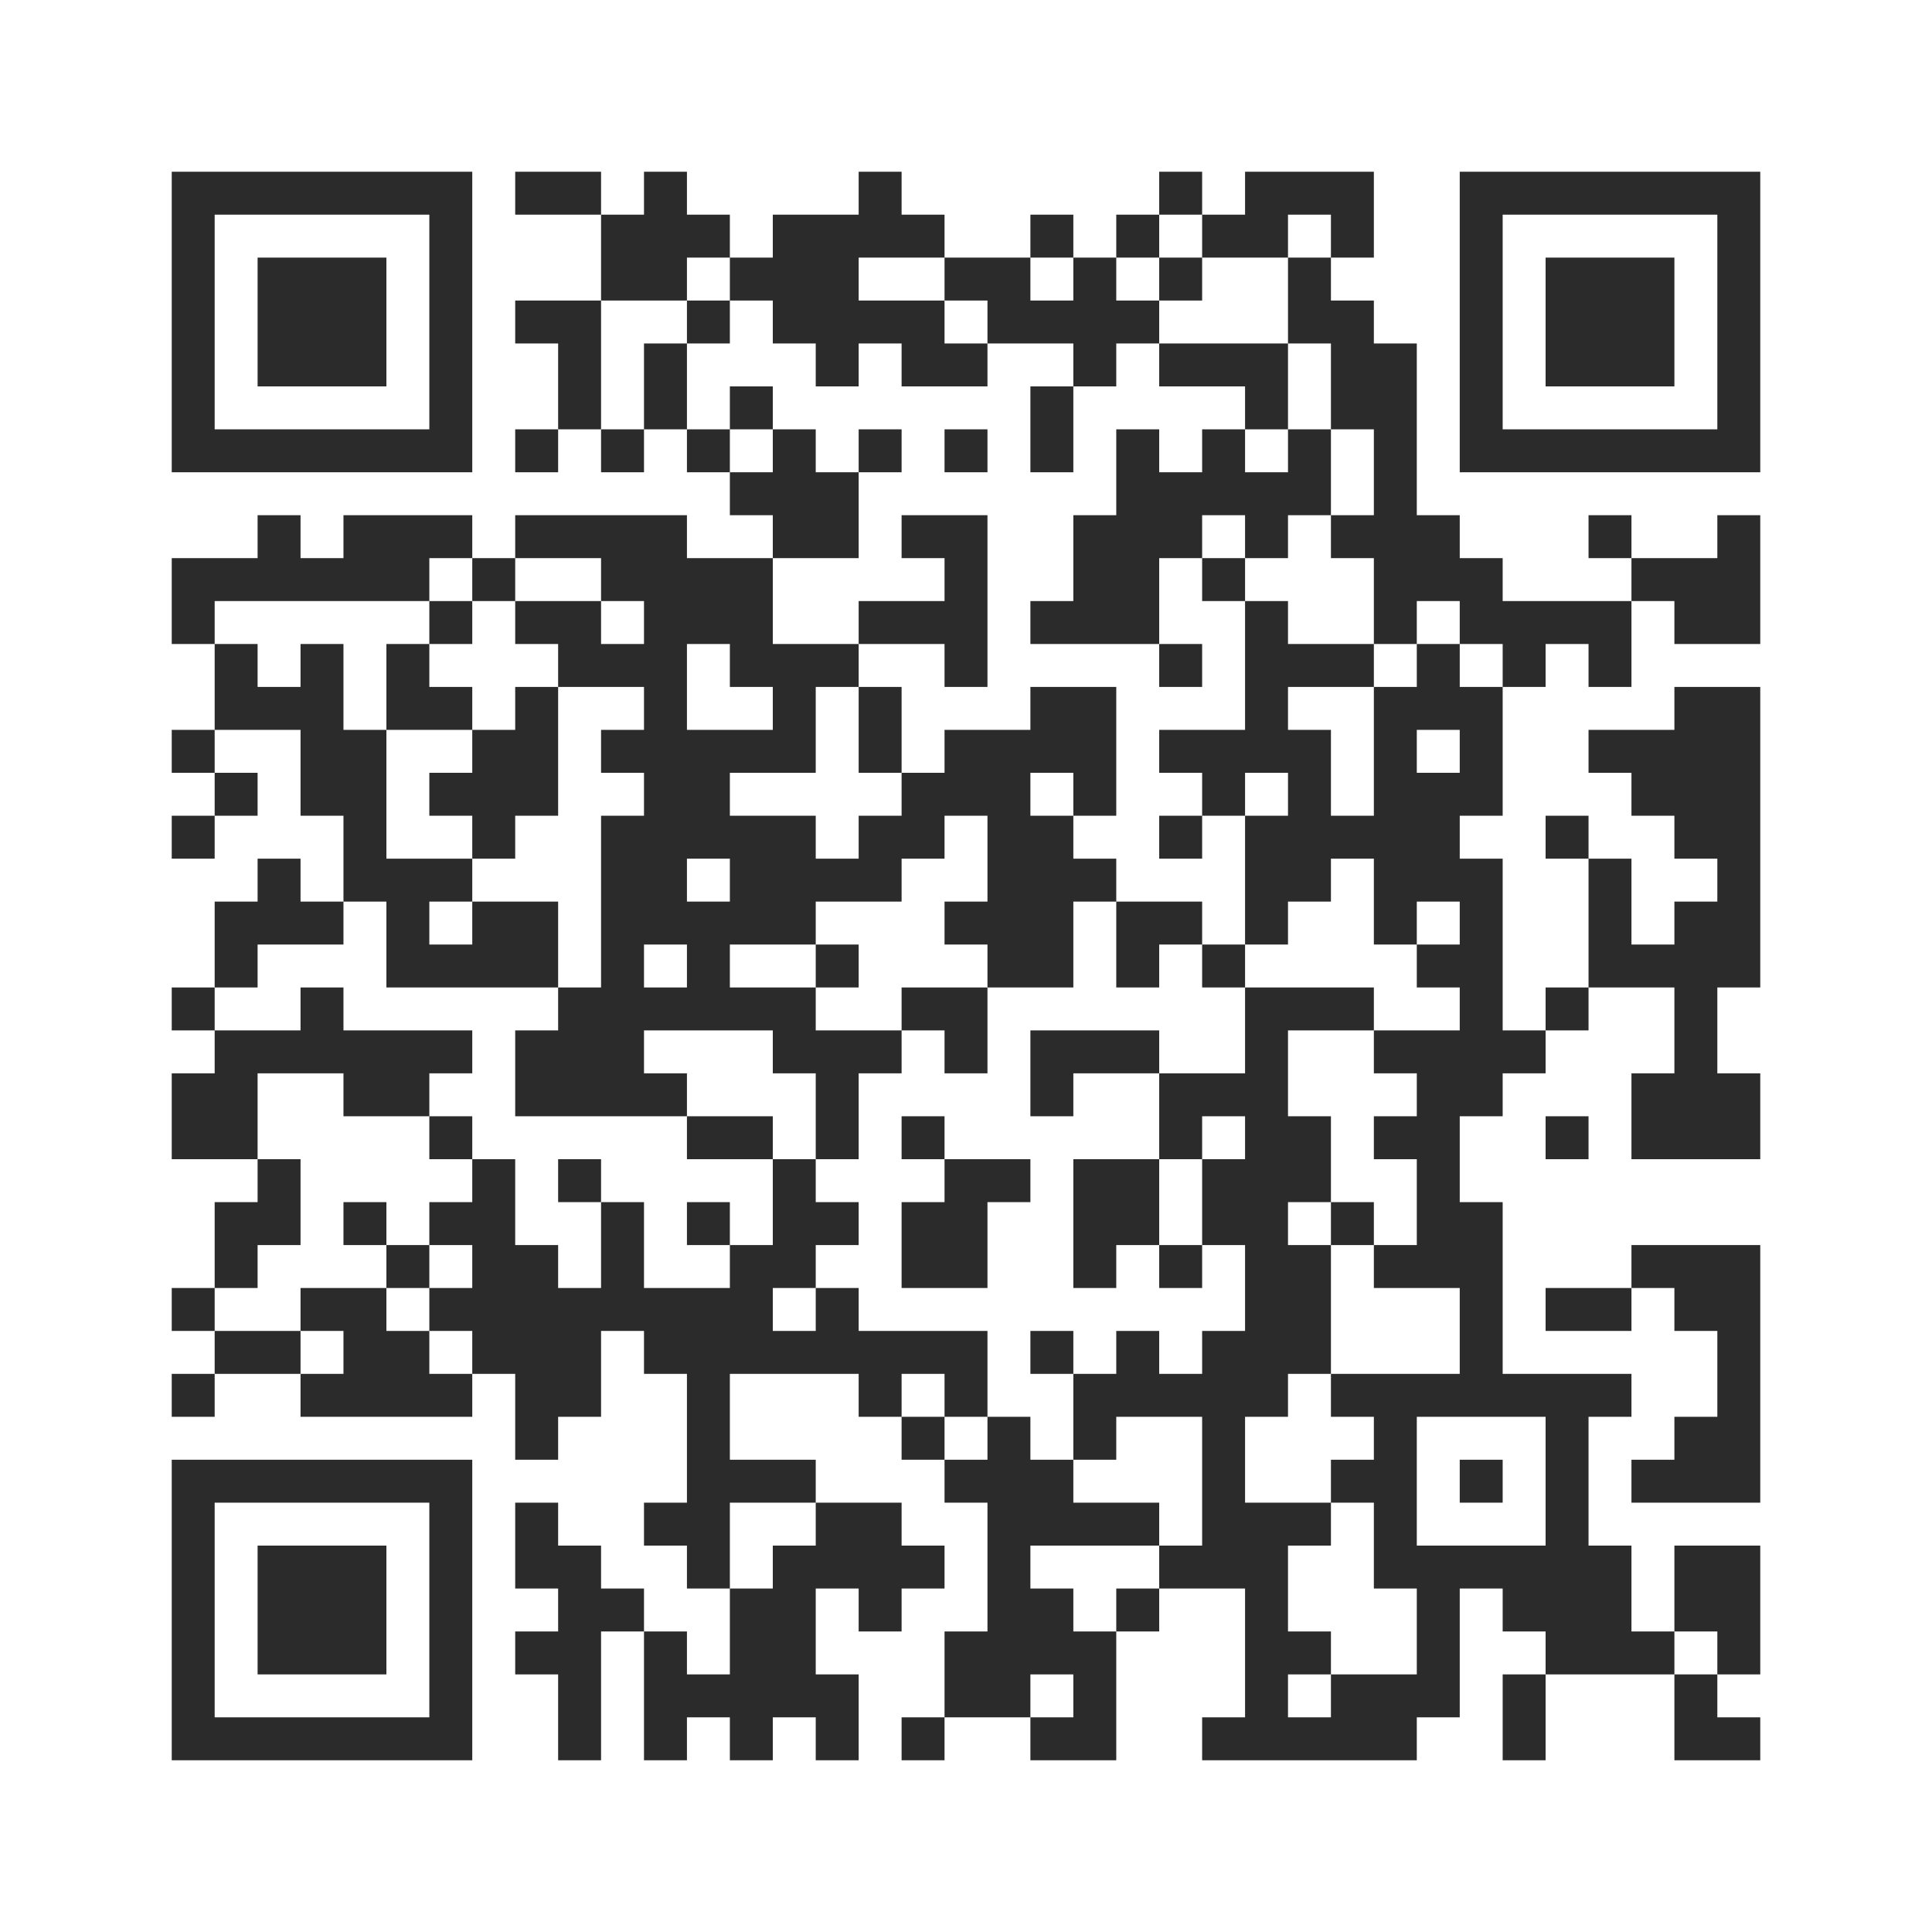
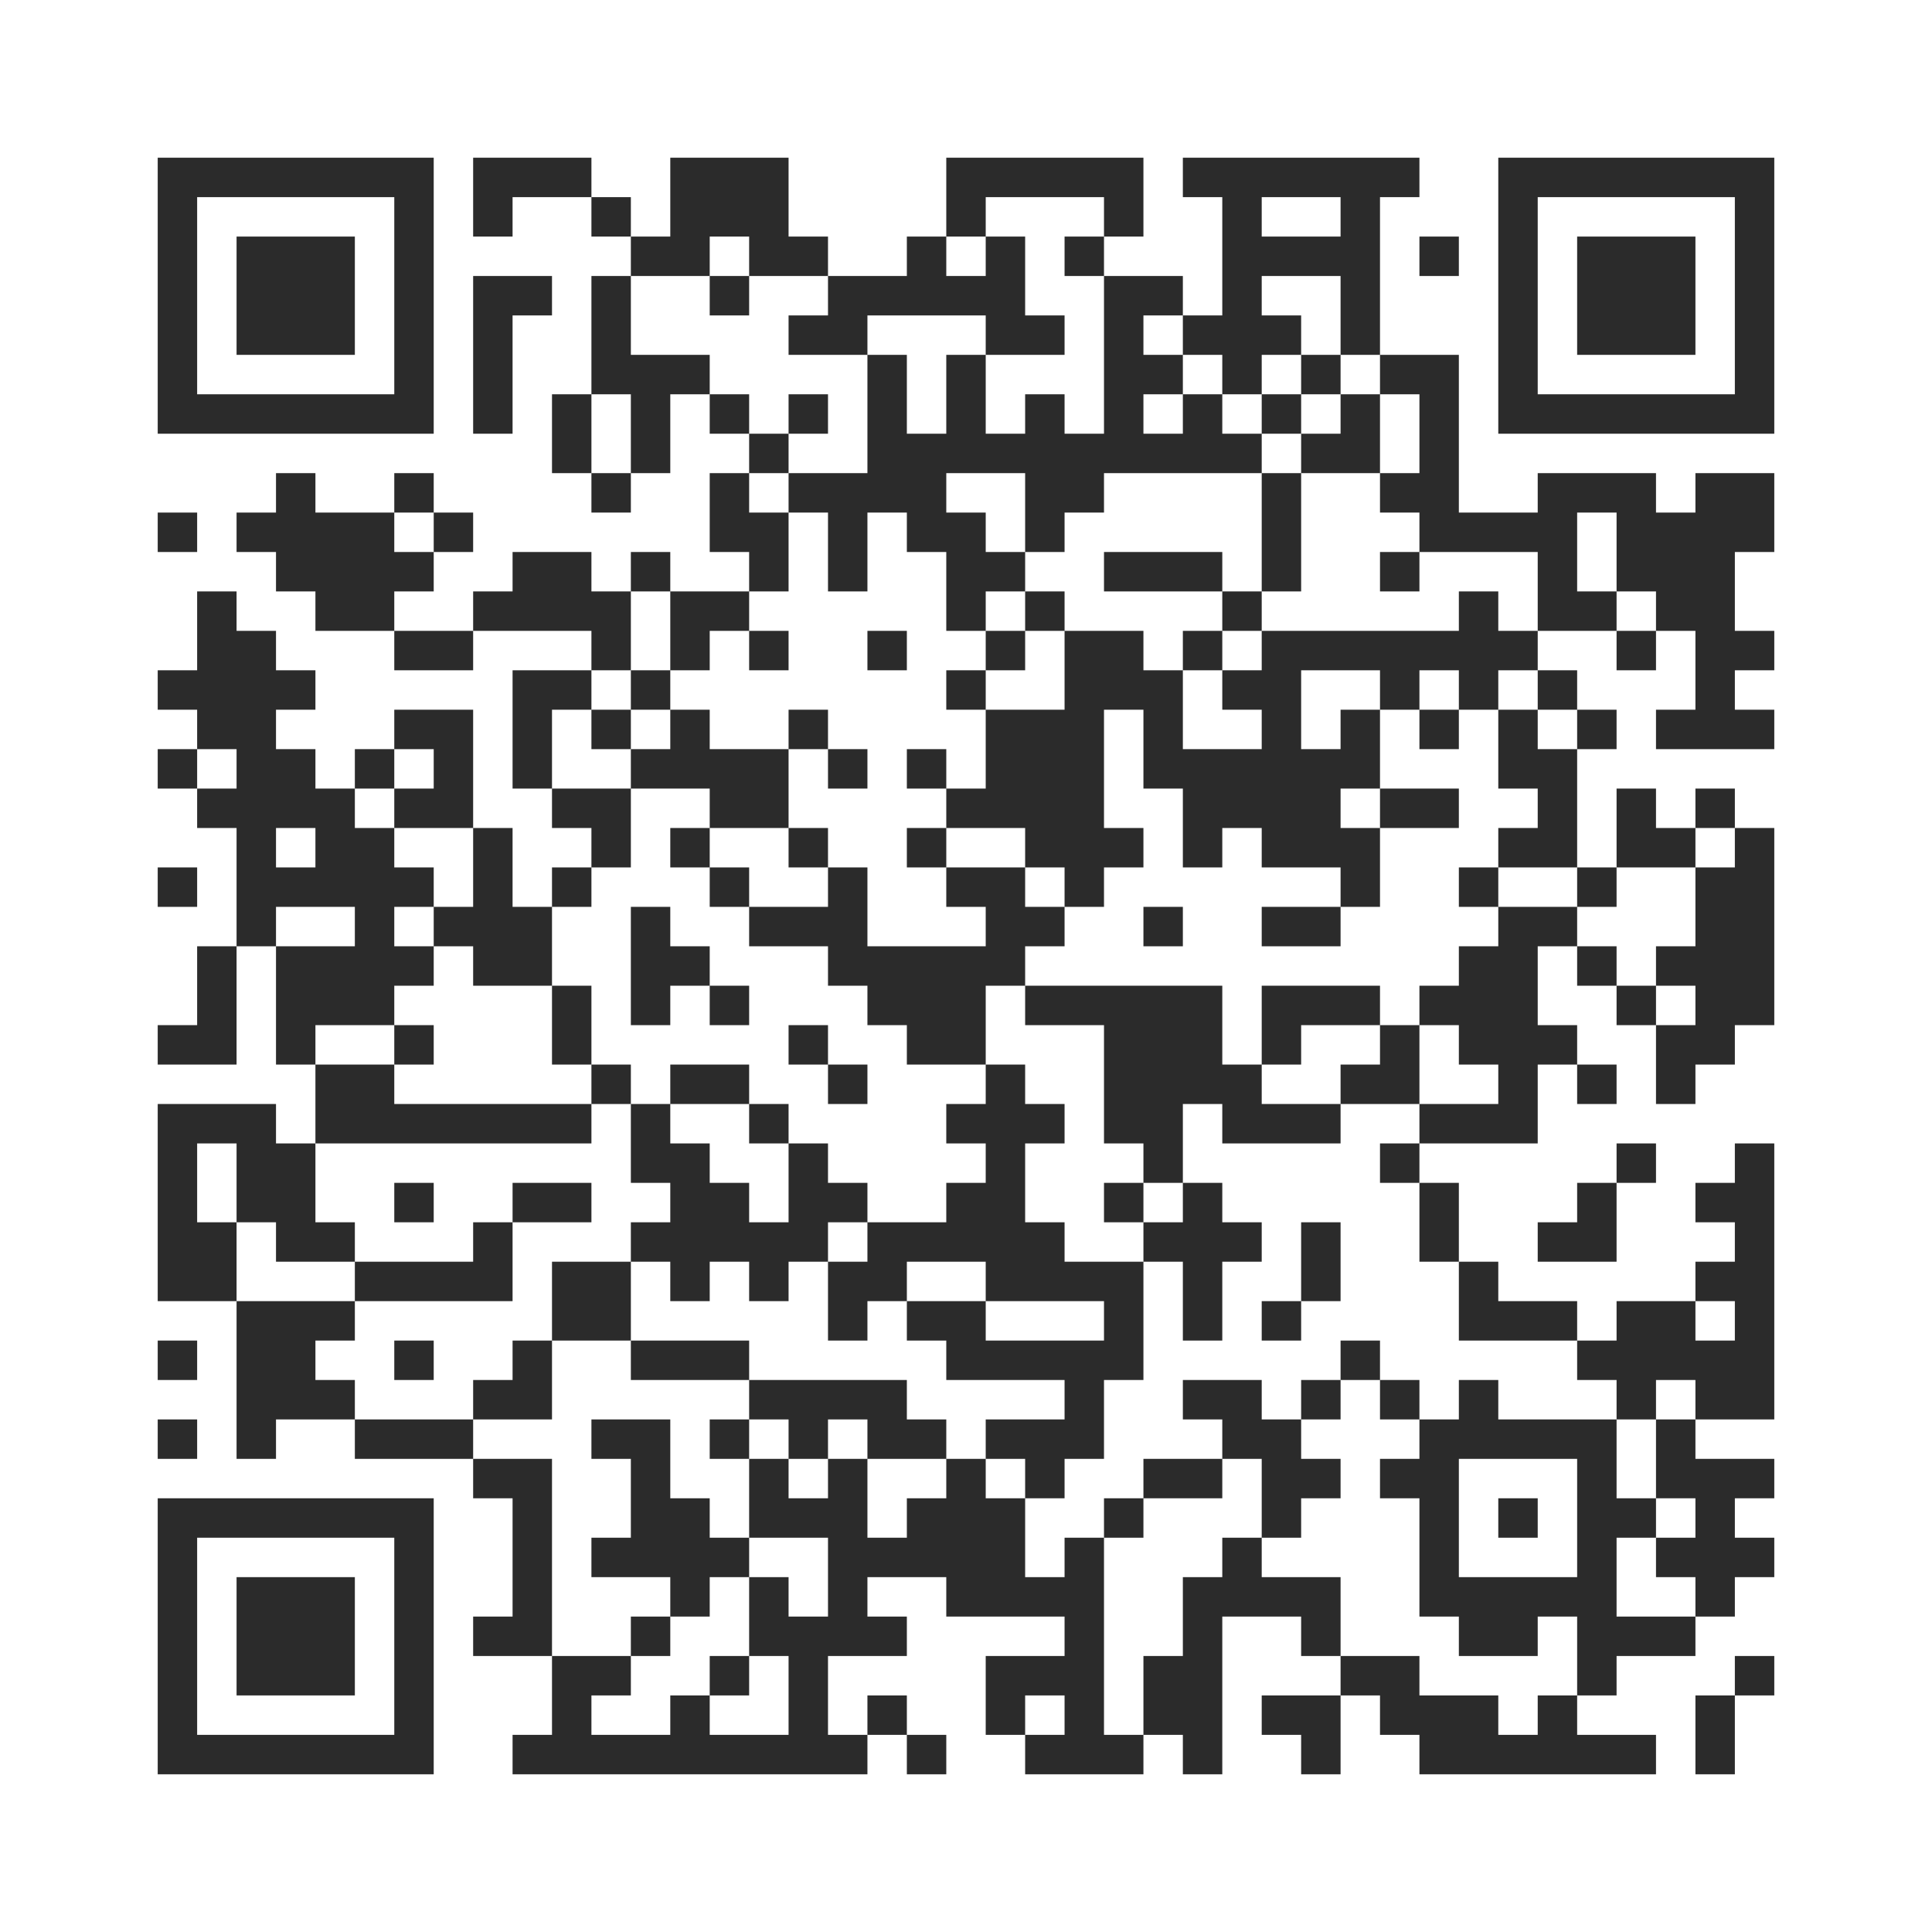
- <svg xmlns="http://www.w3.org/2000/svg" width="900" height="900" class="segno">
-   <path transform="scale(20)" class="qrline" stroke="#2b2b2b" d="M4 4.5h7m1 0h2m1 0h1m4 0h1m6 0h1m1 0h3m2 0h7m-37 1h1m5 0h1m3 0h3m1 0h4m2 0h1m1 0h1m1 0h2m1 0h1m2 0h1m5 0h1m-37 1h1m1 0h3m1 0h1m3 0h2m1 0h3m2 0h2m1 0h1m1 0h1m2 0h1m3 0h1m1 0h3m1 0h1m-37 1h1m1 0h3m1 0h1m1 0h2m2 0h1m1 0h4m1 0h4m3 0h2m2 0h1m1 0h3m1 0h1m-37 1h1m1 0h3m1 0h1m2 0h1m1 0h1m3 0h1m1 0h2m2 0h1m1 0h3m1 0h2m1 0h1m1 0h3m1 0h1m-37 1h1m5 0h1m2 0h1m1 0h1m1 0h1m6 0h1m4 0h1m1 0h2m1 0h1m5 0h1m-37 1h7m1 0h1m1 0h1m1 0h1m1 0h1m1 0h1m1 0h1m1 0h1m1 0h1m1 0h1m1 0h1m1 0h1m1 0h7m-24 1h3m6 0h5m1 0h1m-27 1h1m1 0h3m1 0h4m2 0h2m1 0h2m2 0h3m1 0h1m1 0h3m3 0h1m2 0h1m-37 1h6m1 0h1m2 0h4m4 0h1m2 0h2m1 0h1m3 0h3m3 0h3m-37 1h1m5 0h1m1 0h2m1 0h3m2 0h3m1 0h3m2 0h1m2 0h1m1 0h4m1 0h2m-36 1h1m1 0h1m1 0h1m3 0h3m1 0h3m2 0h1m4 0h1m1 0h3m1 0h1m1 0h1m1 0h1m-33 1h3m1 0h2m1 0h1m2 0h1m2 0h1m1 0h1m3 0h2m3 0h1m2 0h3m4 0h2m-37 1h1m2 0h2m2 0h2m1 0h5m1 0h1m1 0h4m1 0h4m1 0h1m1 0h1m2 0h4m-36 1h1m1 0h2m1 0h3m2 0h2m4 0h3m1 0h1m2 0h1m1 0h1m1 0h3m3 0h3m-37 1h1m3 0h1m2 0h1m2 0h5m1 0h2m1 0h2m2 0h1m1 0h5m2 0h1m2 0h2m-35 1h1m1 0h3m3 0h2m1 0h4m2 0h3m3 0h2m1 0h3m2 0h1m2 0h1m-36 1h3m1 0h1m1 0h2m1 0h5m3 0h3m1 0h2m1 0h1m2 0h1m1 0h1m2 0h1m1 0h2m-36 1h1m3 0h4m1 0h1m1 0h1m2 0h1m3 0h2m1 0h1m1 0h1m4 0h2m2 0h4m-37 1h1m2 0h1m5 0h6m2 0h2m6 0h3m2 0h1m1 0h1m2 0h1m-35 1h6m1 0h3m3 0h3m1 0h1m1 0h3m2 0h1m2 0h4m3 0h1m-36 1h2m2 0h2m2 0h4m3 0h1m4 0h1m2 0h3m3 0h2m3 0h3m-37 1h2m4 0h1m5 0h2m1 0h1m1 0h1m5 0h1m1 0h2m1 0h2m2 0h1m1 0h3m-35 1h1m4 0h1m1 0h1m4 0h1m3 0h2m1 0h2m1 0h3m2 0h1m-29 1h2m1 0h1m1 0h2m2 0h1m1 0h1m1 0h2m1 0h2m2 0h2m1 0h2m1 0h1m1 0h2m-30 1h1m3 0h1m1 0h2m1 0h1m2 0h2m2 0h2m2 0h1m1 0h1m1 0h2m1 0h3m3 0h3m-37 1h1m2 0h2m1 0h8m1 0h1m9 0h2m3 0h1m1 0h2m1 0h2m-36 1h2m1 0h2m1 0h3m1 0h8m1 0h1m1 0h1m1 0h3m3 0h1m5 0h1m-37 1h1m2 0h4m1 0h2m2 0h1m3 0h1m1 0h1m2 0h5m1 0h7m2 0h1m-29 1h1m3 0h1m4 0h1m1 0h1m1 0h1m2 0h1m3 0h1m3 0h1m2 0h2m-37 1h7m5 0h3m3 0h3m3 0h1m2 0h2m1 0h1m1 0h1m1 0h3m-37 1h1m5 0h1m1 0h1m2 0h2m2 0h2m2 0h4m1 0h3m1 0h1m3 0h1m-33 1h1m1 0h3m1 0h1m1 0h2m2 0h1m1 0h4m1 0h1m3 0h3m2 0h6m1 0h2m-37 1h1m1 0h3m1 0h1m2 0h2m2 0h2m1 0h1m2 0h2m1 0h1m2 0h1m3 0h1m1 0h3m1 0h2m-37 1h1m1 0h3m1 0h1m1 0h2m1 0h1m1 0h2m3 0h4m3 0h2m2 0h1m2 0h3m1 0h1m-37 1h1m5 0h1m2 0h1m1 0h5m2 0h2m1 0h1m3 0h1m1 0h3m1 0h1m3 0h1m-36 1h7m2 0h1m1 0h1m1 0h1m1 0h1m1 0h1m2 0h2m2 0h5m2 0h1m3 0h2" />
+ <svg xmlns="http://www.w3.org/2000/svg" width="980" height="980" class="segno">
+   <path transform="scale(20)" class="qrline" stroke="#2b2b2b" d="M4 4.5h7m1 0h3m2 0h3m4 0h5m1 0h6m2 0h7m-41 1h1m5 0h1m1 0h1m2 0h1m1 0h3m4 0h1m3 0h1m2 0h1m2 0h1m3 0h1m5 0h1m-41 1h1m1 0h3m1 0h1m5 0h2m1 0h2m2 0h1m1 0h1m1 0h1m3 0h4m1 0h1m1 0h1m1 0h3m1 0h1m-41 1h1m1 0h3m1 0h1m1 0h2m1 0h1m2 0h1m2 0h5m2 0h2m1 0h1m2 0h1m3 0h1m1 0h3m1 0h1m-41 1h1m1 0h3m1 0h1m1 0h1m2 0h1m4 0h2m3 0h2m1 0h1m1 0h3m1 0h1m3 0h1m1 0h3m1 0h1m-41 1h1m5 0h1m1 0h1m2 0h3m4 0h1m1 0h1m3 0h2m1 0h1m1 0h1m1 0h2m1 0h1m5 0h1m-41 1h7m1 0h1m1 0h1m1 0h1m1 0h1m1 0h1m1 0h1m1 0h1m1 0h1m1 0h1m1 0h1m1 0h1m1 0h1m1 0h1m1 0h7m-31 1h1m1 0h1m2 0h1m2 0h10m1 0h2m1 0h1m-30 1h1m2 0h1m4 0h1m2 0h1m1 0h4m2 0h2m4 0h1m2 0h2m2 0h3m1 0h2m-41 1h1m1 0h4m1 0h1m6 0h2m1 0h1m1 0h2m1 0h1m5 0h1m3 0h4m1 0h4m-38 1h4m2 0h2m1 0h1m2 0h1m1 0h1m2 0h2m2 0h3m1 0h1m2 0h1m3 0h1m1 0h3m-39 1h1m2 0h2m2 0h4m1 0h2m5 0h1m1 0h1m4 0h1m5 0h1m1 0h2m1 0h2m-39 1h2m3 0h2m3 0h1m1 0h1m1 0h1m2 0h1m2 0h1m1 0h2m1 0h1m1 0h7m2 0h1m1 0h2m-41 1h4m5 0h2m1 0h1m7 0h1m2 0h3m1 0h2m2 0h1m1 0h1m1 0h1m3 0h1m-39 1h2m3 0h2m1 0h1m1 0h1m1 0h1m2 0h1m4 0h3m1 0h1m2 0h1m1 0h1m1 0h1m1 0h1m1 0h1m1 0h3m-41 1h1m1 0h2m1 0h1m1 0h1m1 0h1m2 0h4m1 0h1m1 0h1m1 0h3m1 0h6m3 0h2m-35 1h4m1 0h2m2 0h2m2 0h2m4 0h4m2 0h4m1 0h2m2 0h1m1 0h1m1 0h1m-38 1h1m1 0h2m2 0h1m2 0h1m1 0h1m2 0h1m2 0h1m2 0h3m1 0h1m1 0h3m3 0h2m1 0h2m1 0h1m-41 1h1m1 0h5m1 0h1m1 0h1m3 0h1m2 0h1m2 0h2m1 0h1m6 0h1m2 0h1m2 0h1m2 0h2m-39 1h1m2 0h1m1 0h3m2 0h1m2 0h3m3 0h2m2 0h1m2 0h2m4 0h2m3 0h2m-40 1h1m1 0h4m1 0h2m2 0h2m3 0h5m11 0h2m1 0h1m1 0h3m-40 1h1m1 0h3m4 0h1m1 0h1m1 0h1m3 0h3m1 0h5m1 0h3m1 0h3m2 0h1m1 0h2m-41 1h2m1 0h1m2 0h1m3 0h1m5 0h1m2 0h2m3 0h3m1 0h1m2 0h1m1 0h3m2 0h2m-36 1h2m5 0h1m1 0h2m2 0h1m3 0h1m2 0h4m2 0h2m2 0h1m1 0h1m1 0h1m-39 1h3m1 0h7m1 0h1m2 0h1m4 0h3m1 0h2m1 0h3m2 0h3m-35 1h1m1 0h2m8 0h2m2 0h1m4 0h1m3 0h1m5 0h1m5 0h1m2 0h1m-41 1h1m1 0h2m2 0h1m2 0h2m2 0h2m1 0h2m2 0h2m2 0h1m1 0h1m5 0h1m3 0h1m2 0h2m-41 1h2m1 0h2m3 0h1m3 0h5m1 0h5m2 0h3m1 0h1m2 0h1m2 0h2m3 0h1m-41 1h2m3 0h4m1 0h2m1 0h1m1 0h1m1 0h2m2 0h4m1 0h1m2 0h1m3 0h1m5 0h2m-39 1h3m5 0h2m5 0h1m1 0h2m3 0h1m1 0h1m1 0h1m4 0h3m1 0h2m1 0h1m-41 1h1m1 0h2m2 0h1m2 0h1m2 0h3m5 0h5m5 0h1m5 0h5m-39 1h3m3 0h2m5 0h4m4 0h1m2 0h2m1 0h1m1 0h1m1 0h1m3 0h1m1 0h2m-41 1h1m1 0h1m2 0h3m3 0h2m1 0h1m1 0h1m1 0h2m1 0h3m3 0h2m3 0h5m1 0h1m-31 1h2m2 0h1m2 0h1m1 0h1m2 0h1m1 0h1m2 0h2m1 0h2m1 0h2m3 0h1m1 0h3m-41 1h7m2 0h1m2 0h2m1 0h3m1 0h3m2 0h1m3 0h1m3 0h1m1 0h1m1 0h2m1 0h1m-40 1h1m5 0h1m2 0h1m1 0h4m2 0h5m1 0h1m3 0h1m4 0h1m3 0h1m1 0h3m-41 1h1m1 0h3m1 0h1m2 0h1m3 0h1m1 0h1m1 0h1m2 0h4m2 0h4m2 0h5m2 0h1m-40 1h1m1 0h3m1 0h1m1 0h2m2 0h1m2 0h4m4 0h1m2 0h1m2 0h1m3 0h2m1 0h3m-39 1h1m1 0h3m1 0h1m3 0h2m2 0h1m1 0h1m4 0h3m1 0h2m3 0h2m4 0h1m3 0h1m-41 1h1m5 0h1m3 0h1m2 0h1m2 0h1m1 0h1m2 0h1m1 0h1m1 0h2m1 0h2m1 0h3m1 0h1m3 0h1m-40 1h7m2 0h9m1 0h1m2 0h3m1 0h1m2 0h1m2 0h6m1 0h1" />
</svg>
